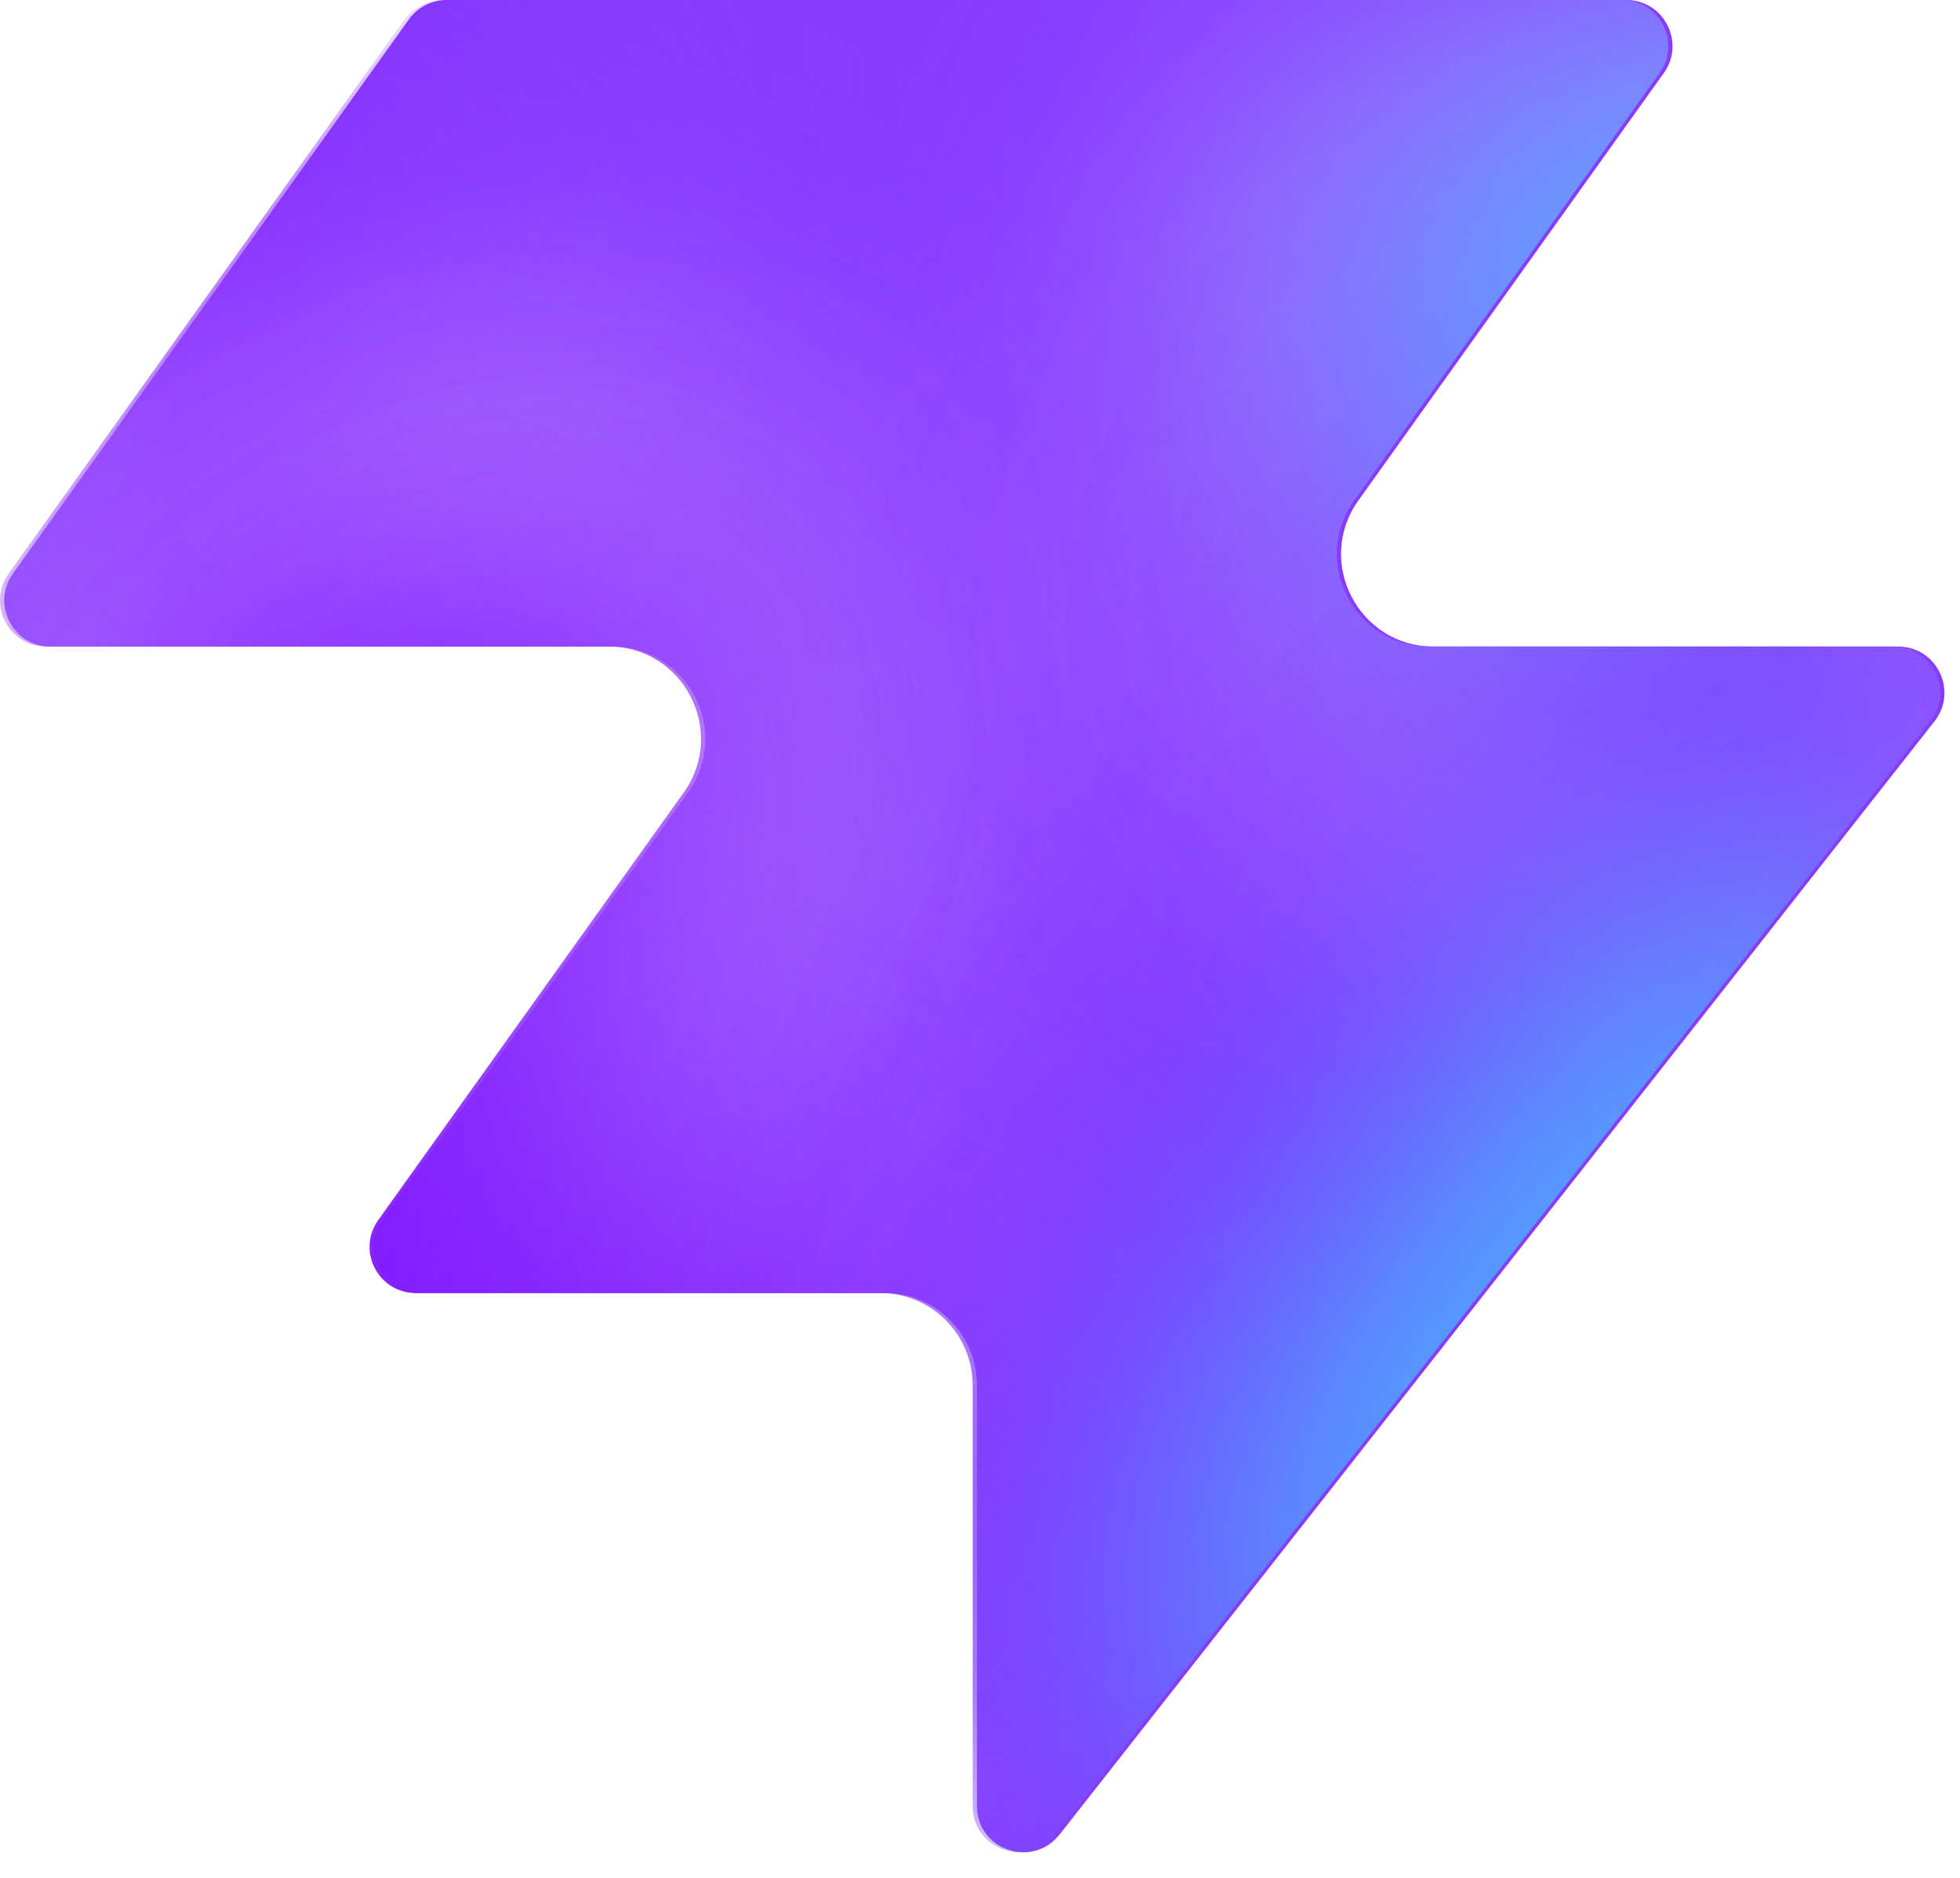
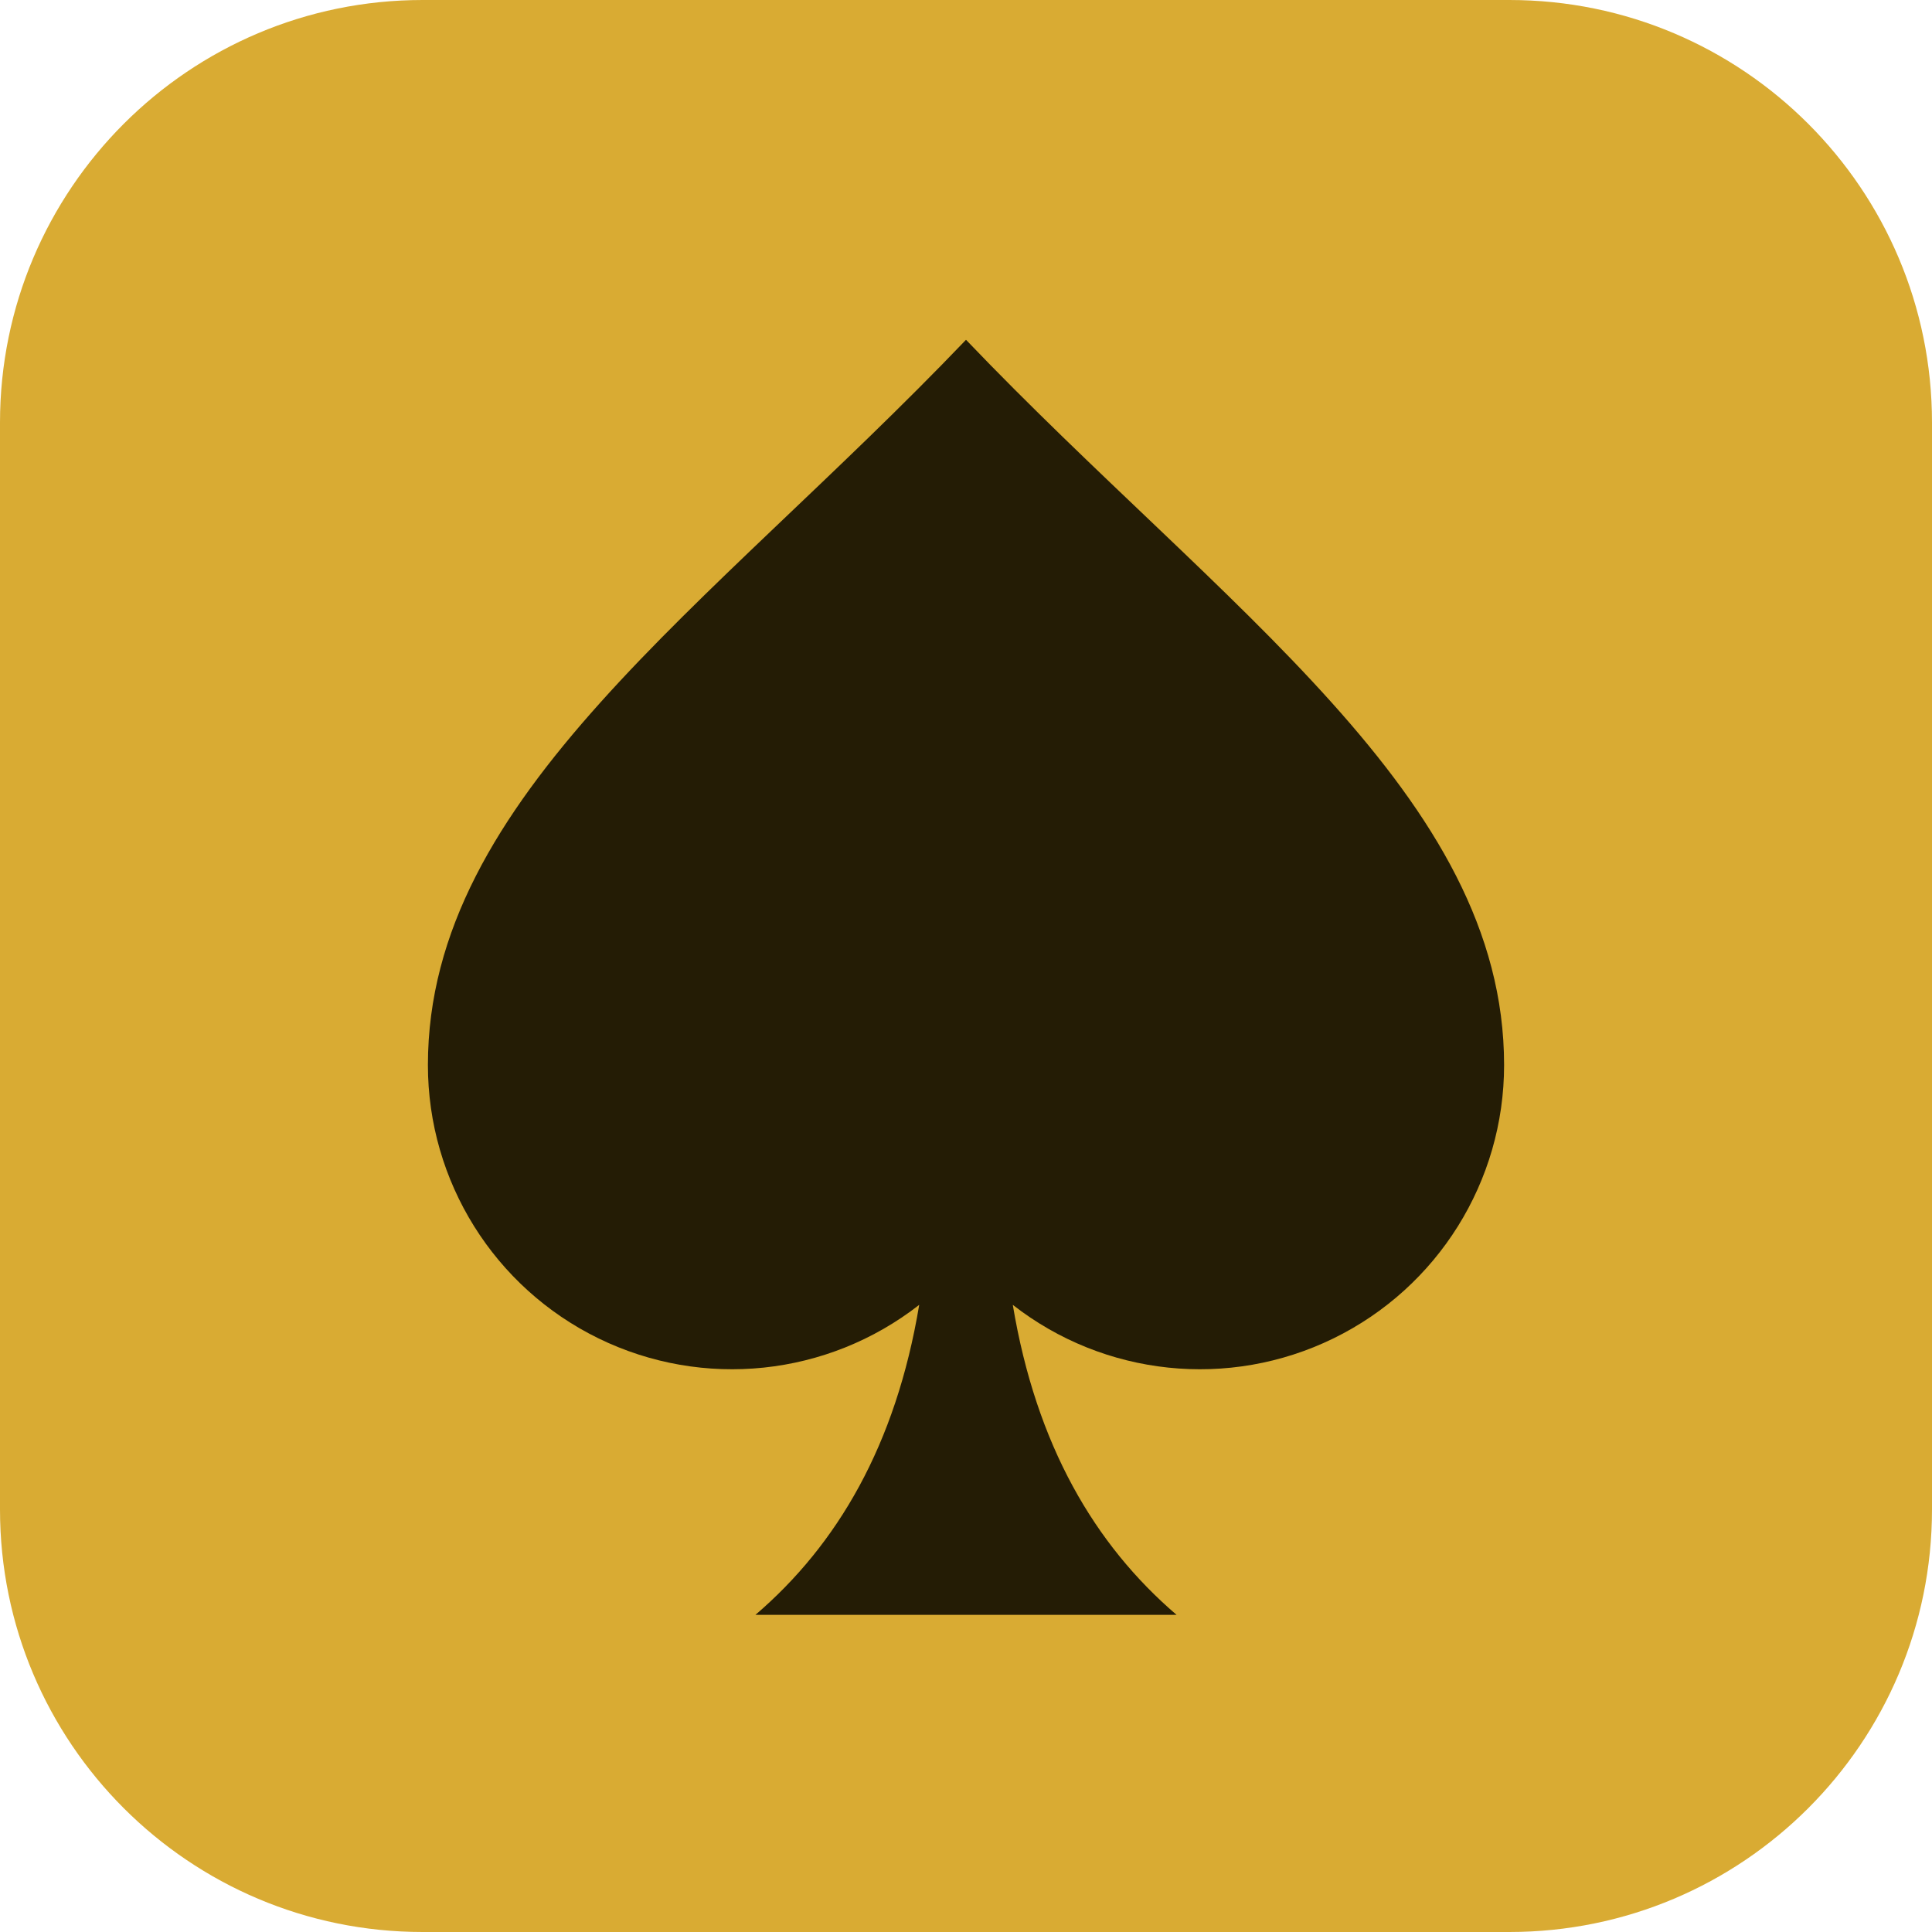
- <svg xmlns="http://www.w3.org/2000/svg" width="48" height="46" fill="none" viewBox="0 0 48 46">
-   <path fill="#863bff" d="M25.946 44.938c-.664.845-2.021.375-2.021-.698V33.937a2.26 2.26 0 0 0-2.262-2.262H10.287c-.92 0-1.456-1.04-.92-1.788l7.48-10.471c1.07-1.497 0-3.578-1.842-3.578H1.237c-.92 0-1.456-1.04-.92-1.788L10.013.474c.214-.297.556-.474.92-.474h28.894c.92 0 1.456 1.04.92 1.788l-7.48 10.471c-1.07 1.498 0 3.579 1.842 3.579h11.377c.943 0 1.473 1.088.89 1.83L25.947 44.94z" style="fill:#863bff;fill:color(display-p3 .525 .23 1);fill-opacity:1" />
-   <mask id="a" width="48" height="46" x="0" y="0" maskUnits="userSpaceOnUse" style="mask-type:alpha">
-     <path fill="#000" d="M25.842 44.938c-.664.844-2.021.375-2.021-.698V33.937a2.26 2.26 0 0 0-2.262-2.262H10.183c-.92 0-1.456-1.04-.92-1.788l7.48-10.471c1.07-1.498 0-3.579-1.842-3.579H1.133c-.92 0-1.456-1.04-.92-1.787L9.91.473c.214-.297.556-.474.92-.474h28.894c.92 0 1.456 1.04.92 1.788l-7.48 10.471c-1.07 1.498 0 3.578 1.842 3.578h11.377c.943 0 1.473 1.088.89 1.832L25.843 44.94z" style="fill:#000;fill-opacity:1" />
-   </mask>
-   <g mask="url(#a)">
-     <g filter="url(#b)">
-       <ellipse cx="5.508" cy="14.704" fill="#ede6ff" rx="5.508" ry="14.704" style="fill:#ede6ff;fill:color(display-p3 .927 .903 1);fill-opacity:1" transform="matrix(.00324 1 1 -.00324 -4.47 31.516)" />
-     </g>
-     <g filter="url(#c)">
-       <ellipse cx="10.399" cy="29.851" fill="#ede6ff" rx="10.399" ry="29.851" style="fill:#ede6ff;fill:color(display-p3 .927 .903 1);fill-opacity:1" transform="matrix(.00324 1 1 -.00324 -39.328 7.883)" />
-     </g>
-     <g filter="url(#d)">
-       <ellipse cx="5.508" cy="30.487" fill="#7e14ff" rx="5.508" ry="30.487" style="fill:#7e14ff;fill:color(display-p3 .492 .077 1);fill-opacity:1" transform="rotate(89.814 -25.913 -14.639)scale(1 -1)" />
-     </g>
-     <g filter="url(#e)">
-       <ellipse cx="5.508" cy="30.599" fill="#7e14ff" rx="5.508" ry="30.599" style="fill:#7e14ff;fill:color(display-p3 .492 .077 1);fill-opacity:1" transform="rotate(89.814 -32.644 -3.334)scale(1 -1)" />
-     </g>
-     <g filter="url(#f)">
-       <ellipse cx="5.508" cy="30.599" fill="#7e14ff" rx="5.508" ry="30.599" style="fill:#7e14ff;fill:color(display-p3 .492 .077 1);fill-opacity:1" transform="matrix(.00324 1 1 -.00324 -34.34 30.47)" />
-     </g>
-     <g filter="url(#g)">
-       <ellipse cx="14.072" cy="22.078" fill="#ede6ff" rx="14.072" ry="22.078" style="fill:#ede6ff;fill:color(display-p3 .927 .903 1);fill-opacity:1" transform="rotate(93.35 24.506 48.493)scale(-1 1)" />
-     </g>
-     <g filter="url(#h)">
-       <ellipse cx="3.47" cy="21.501" fill="#7e14ff" rx="3.47" ry="21.501" style="fill:#7e14ff;fill:color(display-p3 .492 .077 1);fill-opacity:1" transform="rotate(89.009 28.708 47.59)scale(-1 1)" />
-     </g>
-     <g filter="url(#i)">
-       <ellipse cx="3.47" cy="21.501" fill="#7e14ff" rx="3.47" ry="21.501" style="fill:#7e14ff;fill:color(display-p3 .492 .077 1);fill-opacity:1" transform="rotate(89.009 28.708 47.59)scale(-1 1)" />
-     </g>
-     <g filter="url(#j)">
-       <ellipse cx=".387" cy="8.972" fill="#7e14ff" rx="4.407" ry="29.108" style="fill:#7e14ff;fill:color(display-p3 .492 .077 1);fill-opacity:1" transform="rotate(39.51 .387 8.972)" />
-     </g>
-     <g filter="url(#k)">
-       <ellipse cx="47.523" cy="-6.092" fill="#7e14ff" rx="4.407" ry="29.108" style="fill:#7e14ff;fill:color(display-p3 .492 .077 1);fill-opacity:1" transform="rotate(37.892 47.523 -6.092)" />
-     </g>
-     <g filter="url(#l)">
-       <ellipse cx="41.412" cy="6.333" fill="#47bfff" rx="5.971" ry="9.665" style="fill:#47bfff;fill:color(display-p3 .28 .748 1);fill-opacity:1" transform="rotate(37.892 41.412 6.333)" />
-     </g>
-     <g filter="url(#m)">
-       <ellipse cx="-1.879" cy="38.332" fill="#7e14ff" rx="4.407" ry="29.108" style="fill:#7e14ff;fill:color(display-p3 .492 .077 1);fill-opacity:1" transform="rotate(37.892 -1.88 38.332)" />
-     </g>
-     <g filter="url(#n)">
-       <ellipse cx="-1.879" cy="38.332" fill="#7e14ff" rx="4.407" ry="29.108" style="fill:#7e14ff;fill:color(display-p3 .492 .077 1);fill-opacity:1" transform="rotate(37.892 -1.88 38.332)" />
-     </g>
-     <g filter="url(#o)">
-       <ellipse cx="35.651" cy="29.907" fill="#7e14ff" rx="4.407" ry="29.108" style="fill:#7e14ff;fill:color(display-p3 .492 .077 1);fill-opacity:1" transform="rotate(37.892 35.651 29.907)" />
-     </g>
-     <g filter="url(#p)">
-       <ellipse cx="38.418" cy="32.4" fill="#47bfff" rx="5.971" ry="15.297" style="fill:#47bfff;fill:color(display-p3 .28 .748 1);fill-opacity:1" transform="rotate(37.892 38.418 32.4)" />
-     </g>
-   </g>
-   <defs>
-     <filter id="b" width="60.045" height="41.654" x="-19.77" y="16.149" color-interpolation-filters="sRGB" filterUnits="userSpaceOnUse">
-       <feFlood flood-opacity="0" result="BackgroundImageFix" />
-       <feBlend in="SourceGraphic" in2="BackgroundImageFix" result="shape" />
-       <feGaussianBlur result="effect1_foregroundBlur_2002_17158" stdDeviation="7.659" />
-     </filter>
-     <filter id="c" width="90.34" height="51.437" x="-54.613" y="-7.533" color-interpolation-filters="sRGB" filterUnits="userSpaceOnUse">
-       <feFlood flood-opacity="0" result="BackgroundImageFix" />
-       <feBlend in="SourceGraphic" in2="BackgroundImageFix" result="shape" />
-       <feGaussianBlur result="effect1_foregroundBlur_2002_17158" stdDeviation="7.659" />
-     </filter>
-     <filter id="d" width="79.355" height="29.4" x="-49.64" y="2.03" color-interpolation-filters="sRGB" filterUnits="userSpaceOnUse">
-       <feFlood flood-opacity="0" result="BackgroundImageFix" />
-       <feBlend in="SourceGraphic" in2="BackgroundImageFix" result="shape" />
-       <feGaussianBlur result="effect1_foregroundBlur_2002_17158" stdDeviation="4.596" />
-     </filter>
-     <filter id="e" width="79.579" height="29.4" x="-45.045" y="20.029" color-interpolation-filters="sRGB" filterUnits="userSpaceOnUse">
-       <feFlood flood-opacity="0" result="BackgroundImageFix" />
-       <feBlend in="SourceGraphic" in2="BackgroundImageFix" result="shape" />
-       <feGaussianBlur result="effect1_foregroundBlur_2002_17158" stdDeviation="4.596" />
-     </filter>
-     <filter id="f" width="79.579" height="29.4" x="-43.513" y="21.178" color-interpolation-filters="sRGB" filterUnits="userSpaceOnUse">
-       <feFlood flood-opacity="0" result="BackgroundImageFix" />
-       <feBlend in="SourceGraphic" in2="BackgroundImageFix" result="shape" />
-       <feGaussianBlur result="effect1_foregroundBlur_2002_17158" stdDeviation="4.596" />
-     </filter>
-     <filter id="g" width="74.749" height="58.852" x="15.756" y="-17.901" color-interpolation-filters="sRGB" filterUnits="userSpaceOnUse">
-       <feFlood flood-opacity="0" result="BackgroundImageFix" />
-       <feBlend in="SourceGraphic" in2="BackgroundImageFix" result="shape" />
-       <feGaussianBlur result="effect1_foregroundBlur_2002_17158" stdDeviation="7.659" />
-     </filter>
-     <filter id="h" width="61.377" height="25.362" x="23.548" y="2.284" color-interpolation-filters="sRGB" filterUnits="userSpaceOnUse">
-       <feFlood flood-opacity="0" result="BackgroundImageFix" />
-       <feBlend in="SourceGraphic" in2="BackgroundImageFix" result="shape" />
-       <feGaussianBlur result="effect1_foregroundBlur_2002_17158" stdDeviation="4.596" />
-     </filter>
-     <filter id="i" width="61.377" height="25.362" x="23.548" y="2.284" color-interpolation-filters="sRGB" filterUnits="userSpaceOnUse">
-       <feFlood flood-opacity="0" result="BackgroundImageFix" />
-       <feBlend in="SourceGraphic" in2="BackgroundImageFix" result="shape" />
-       <feGaussianBlur result="effect1_foregroundBlur_2002_17158" stdDeviation="4.596" />
-     </filter>
-     <filter id="j" width="56.045" height="63.649" x="-27.636" y="-22.853" color-interpolation-filters="sRGB" filterUnits="userSpaceOnUse">
-       <feFlood flood-opacity="0" result="BackgroundImageFix" />
-       <feBlend in="SourceGraphic" in2="BackgroundImageFix" result="shape" />
-       <feGaussianBlur result="effect1_foregroundBlur_2002_17158" stdDeviation="4.596" />
-     </filter>
-     <filter id="k" width="54.814" height="64.646" x="20.116" y="-38.415" color-interpolation-filters="sRGB" filterUnits="userSpaceOnUse">
-       <feFlood flood-opacity="0" result="BackgroundImageFix" />
-       <feBlend in="SourceGraphic" in2="BackgroundImageFix" result="shape" />
-       <feGaussianBlur result="effect1_foregroundBlur_2002_17158" stdDeviation="4.596" />
-     </filter>
-     <filter id="l" width="33.541" height="35.313" x="24.641" y="-11.323" color-interpolation-filters="sRGB" filterUnits="userSpaceOnUse">
-       <feFlood flood-opacity="0" result="BackgroundImageFix" />
-       <feBlend in="SourceGraphic" in2="BackgroundImageFix" result="shape" />
-       <feGaussianBlur result="effect1_foregroundBlur_2002_17158" stdDeviation="4.596" />
-     </filter>
-     <filter id="m" width="54.814" height="64.646" x="-29.286" y="6.009" color-interpolation-filters="sRGB" filterUnits="userSpaceOnUse">
-       <feFlood flood-opacity="0" result="BackgroundImageFix" />
-       <feBlend in="SourceGraphic" in2="BackgroundImageFix" result="shape" />
-       <feGaussianBlur result="effect1_foregroundBlur_2002_17158" stdDeviation="4.596" />
-     </filter>
-     <filter id="n" width="54.814" height="64.646" x="-29.286" y="6.009" color-interpolation-filters="sRGB" filterUnits="userSpaceOnUse">
-       <feFlood flood-opacity="0" result="BackgroundImageFix" />
-       <feBlend in="SourceGraphic" in2="BackgroundImageFix" result="shape" />
-       <feGaussianBlur result="effect1_foregroundBlur_2002_17158" stdDeviation="4.596" />
-     </filter>
-     <filter id="o" width="54.814" height="64.646" x="8.244" y="-2.416" color-interpolation-filters="sRGB" filterUnits="userSpaceOnUse">
-       <feFlood flood-opacity="0" result="BackgroundImageFix" />
-       <feBlend in="SourceGraphic" in2="BackgroundImageFix" result="shape" />
-       <feGaussianBlur result="effect1_foregroundBlur_2002_17158" stdDeviation="4.596" />
-     </filter>
-     <filter id="p" width="39.409" height="43.623" x="18.713" y="10.588" color-interpolation-filters="sRGB" filterUnits="userSpaceOnUse">
-       <feFlood flood-opacity="0" result="BackgroundImageFix" />
-       <feBlend in="SourceGraphic" in2="BackgroundImageFix" result="shape" />
-       <feGaussianBlur result="effect1_foregroundBlur_2002_17158" stdDeviation="4.596" />
-     </filter>
-   </defs>
+ <svg xmlns="http://www.w3.org/2000/svg" width="512" height="512" viewBox="0 0 512 512" role="img" aria-label="Poker Range Trainer">
+   <rect width="512" height="512" rx="112" fill="#d9ab33" />
+   <path fill="#241c05" transform="translate(256 259) scale(1.55) translate(-256 -259)" d="M256 150c-44 46-92 78-92 124a52 52 0 0 0 84 41c-4 24-14 41-28 53h72c-14-12-24-29-28-53a52 52 0 0 0 84-41c0-46-48-78-92-124z" />
</svg>
